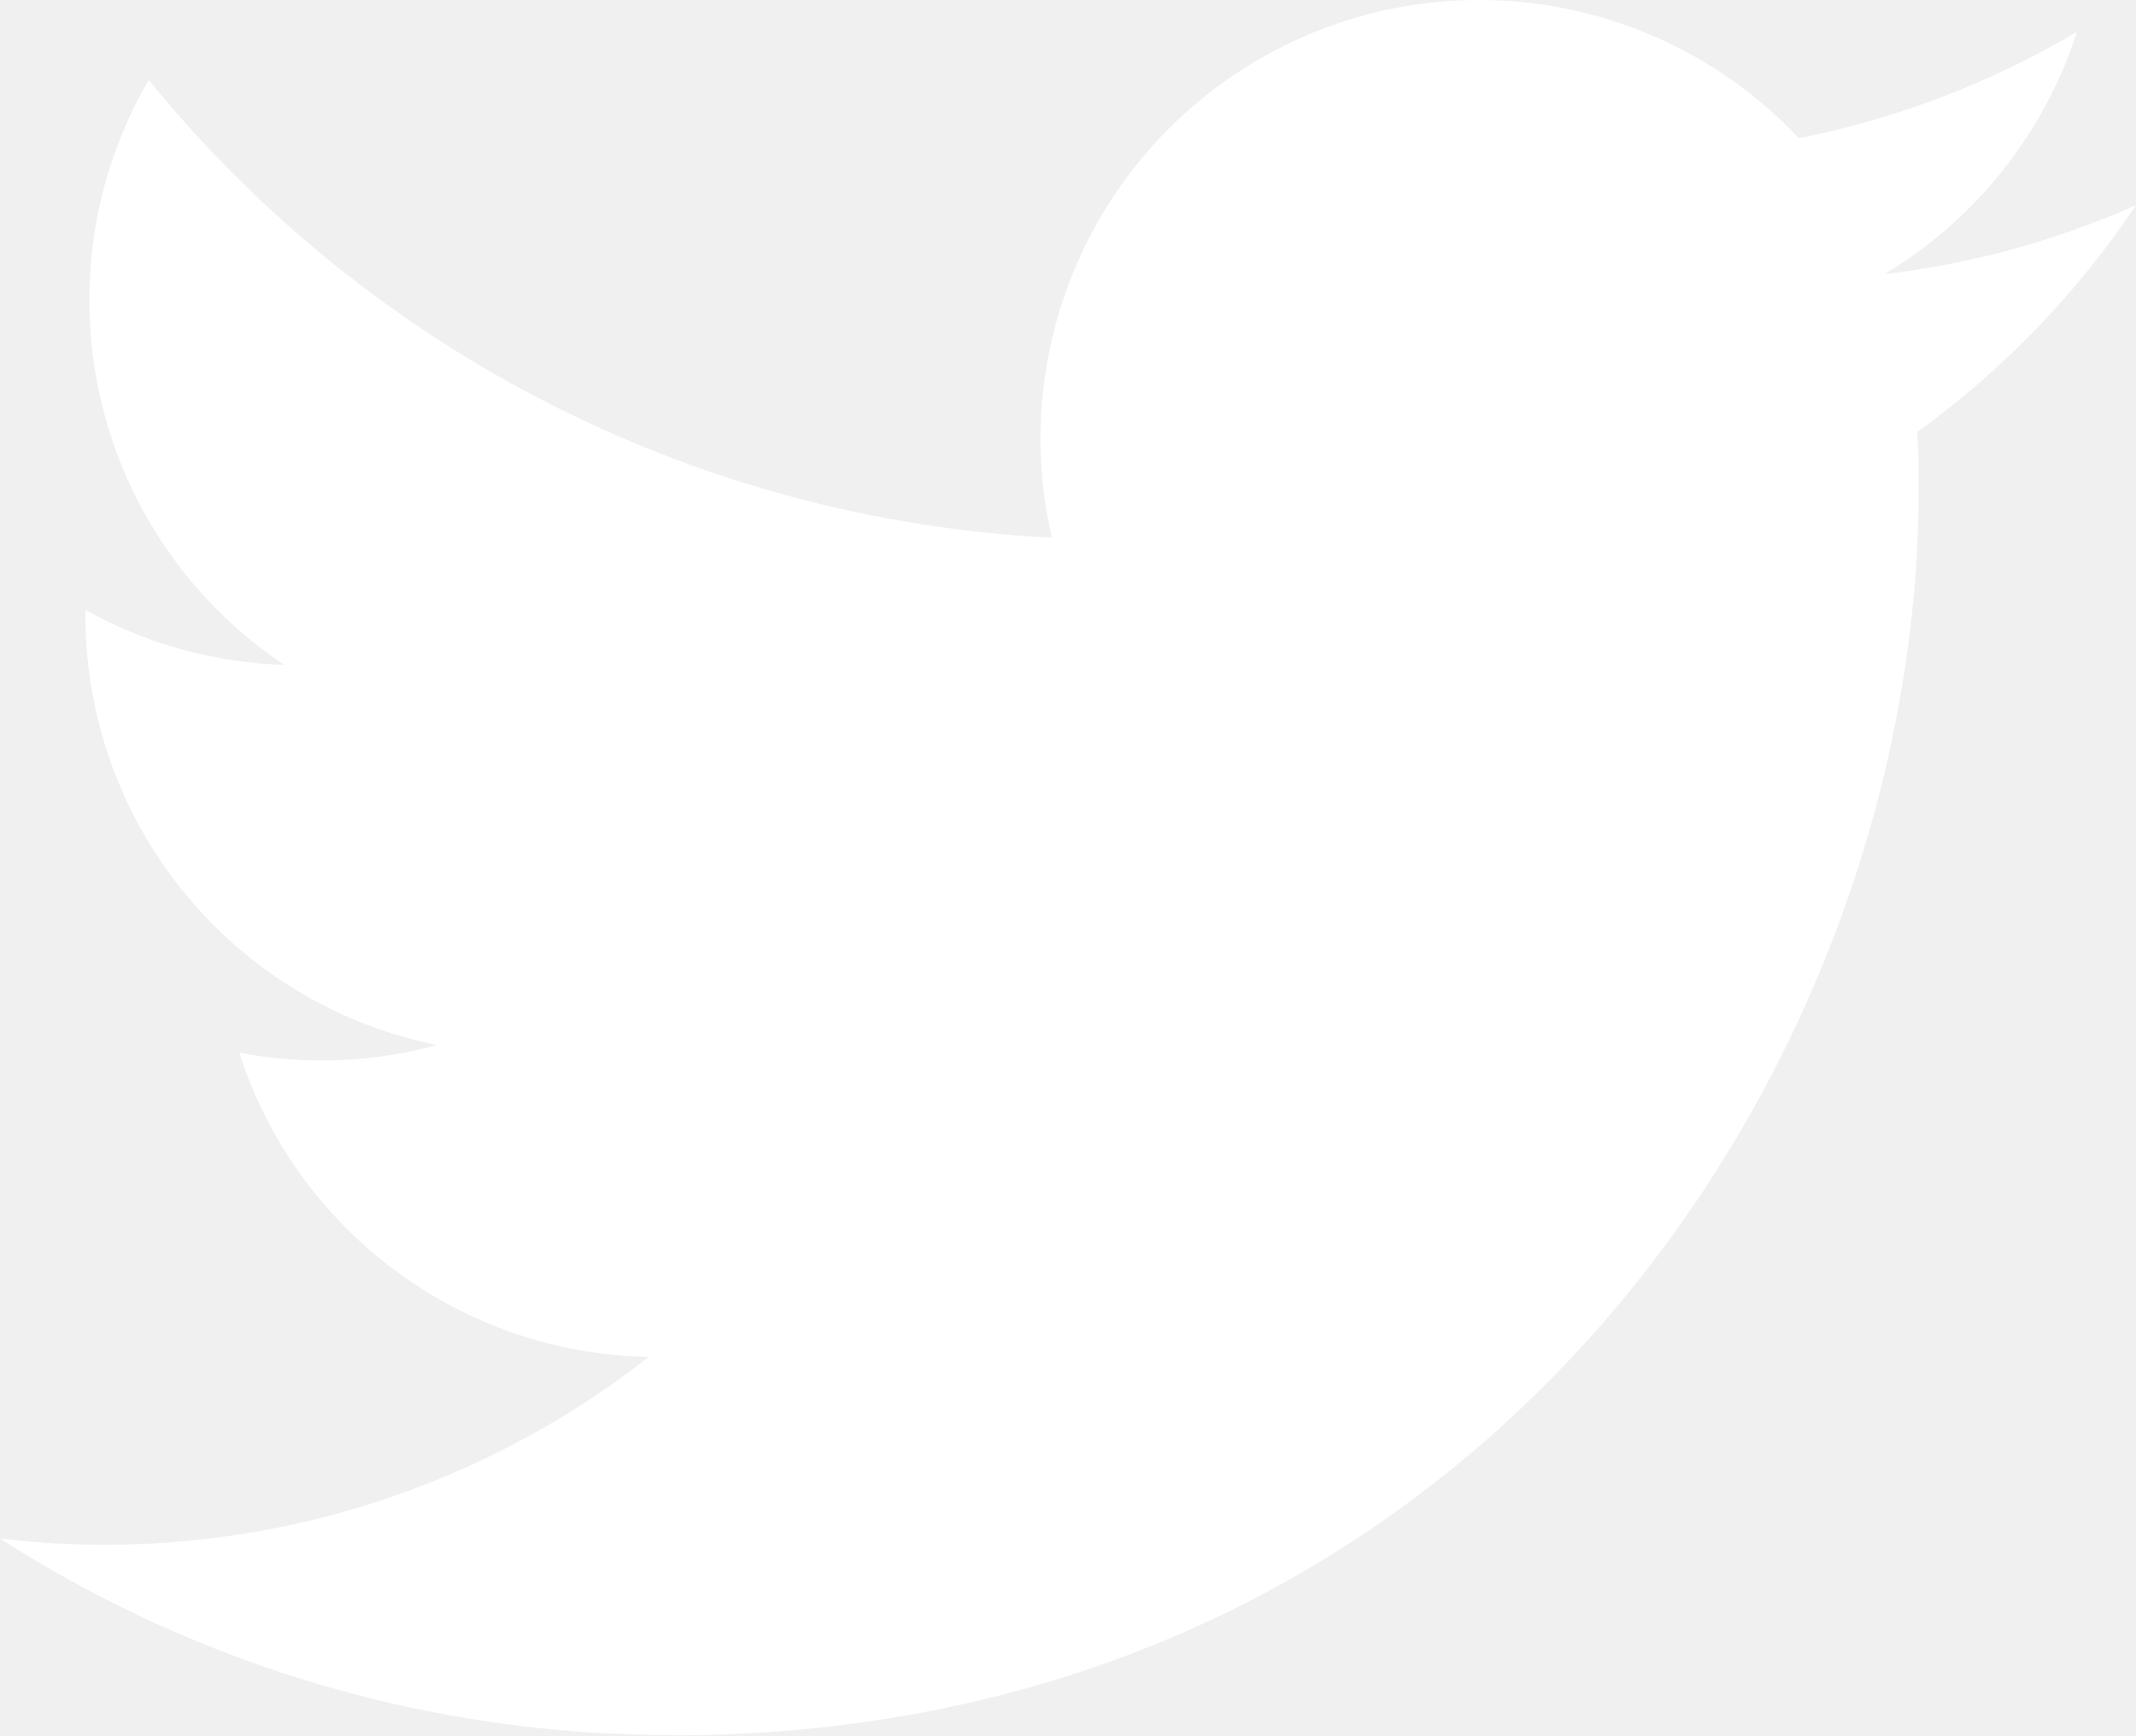
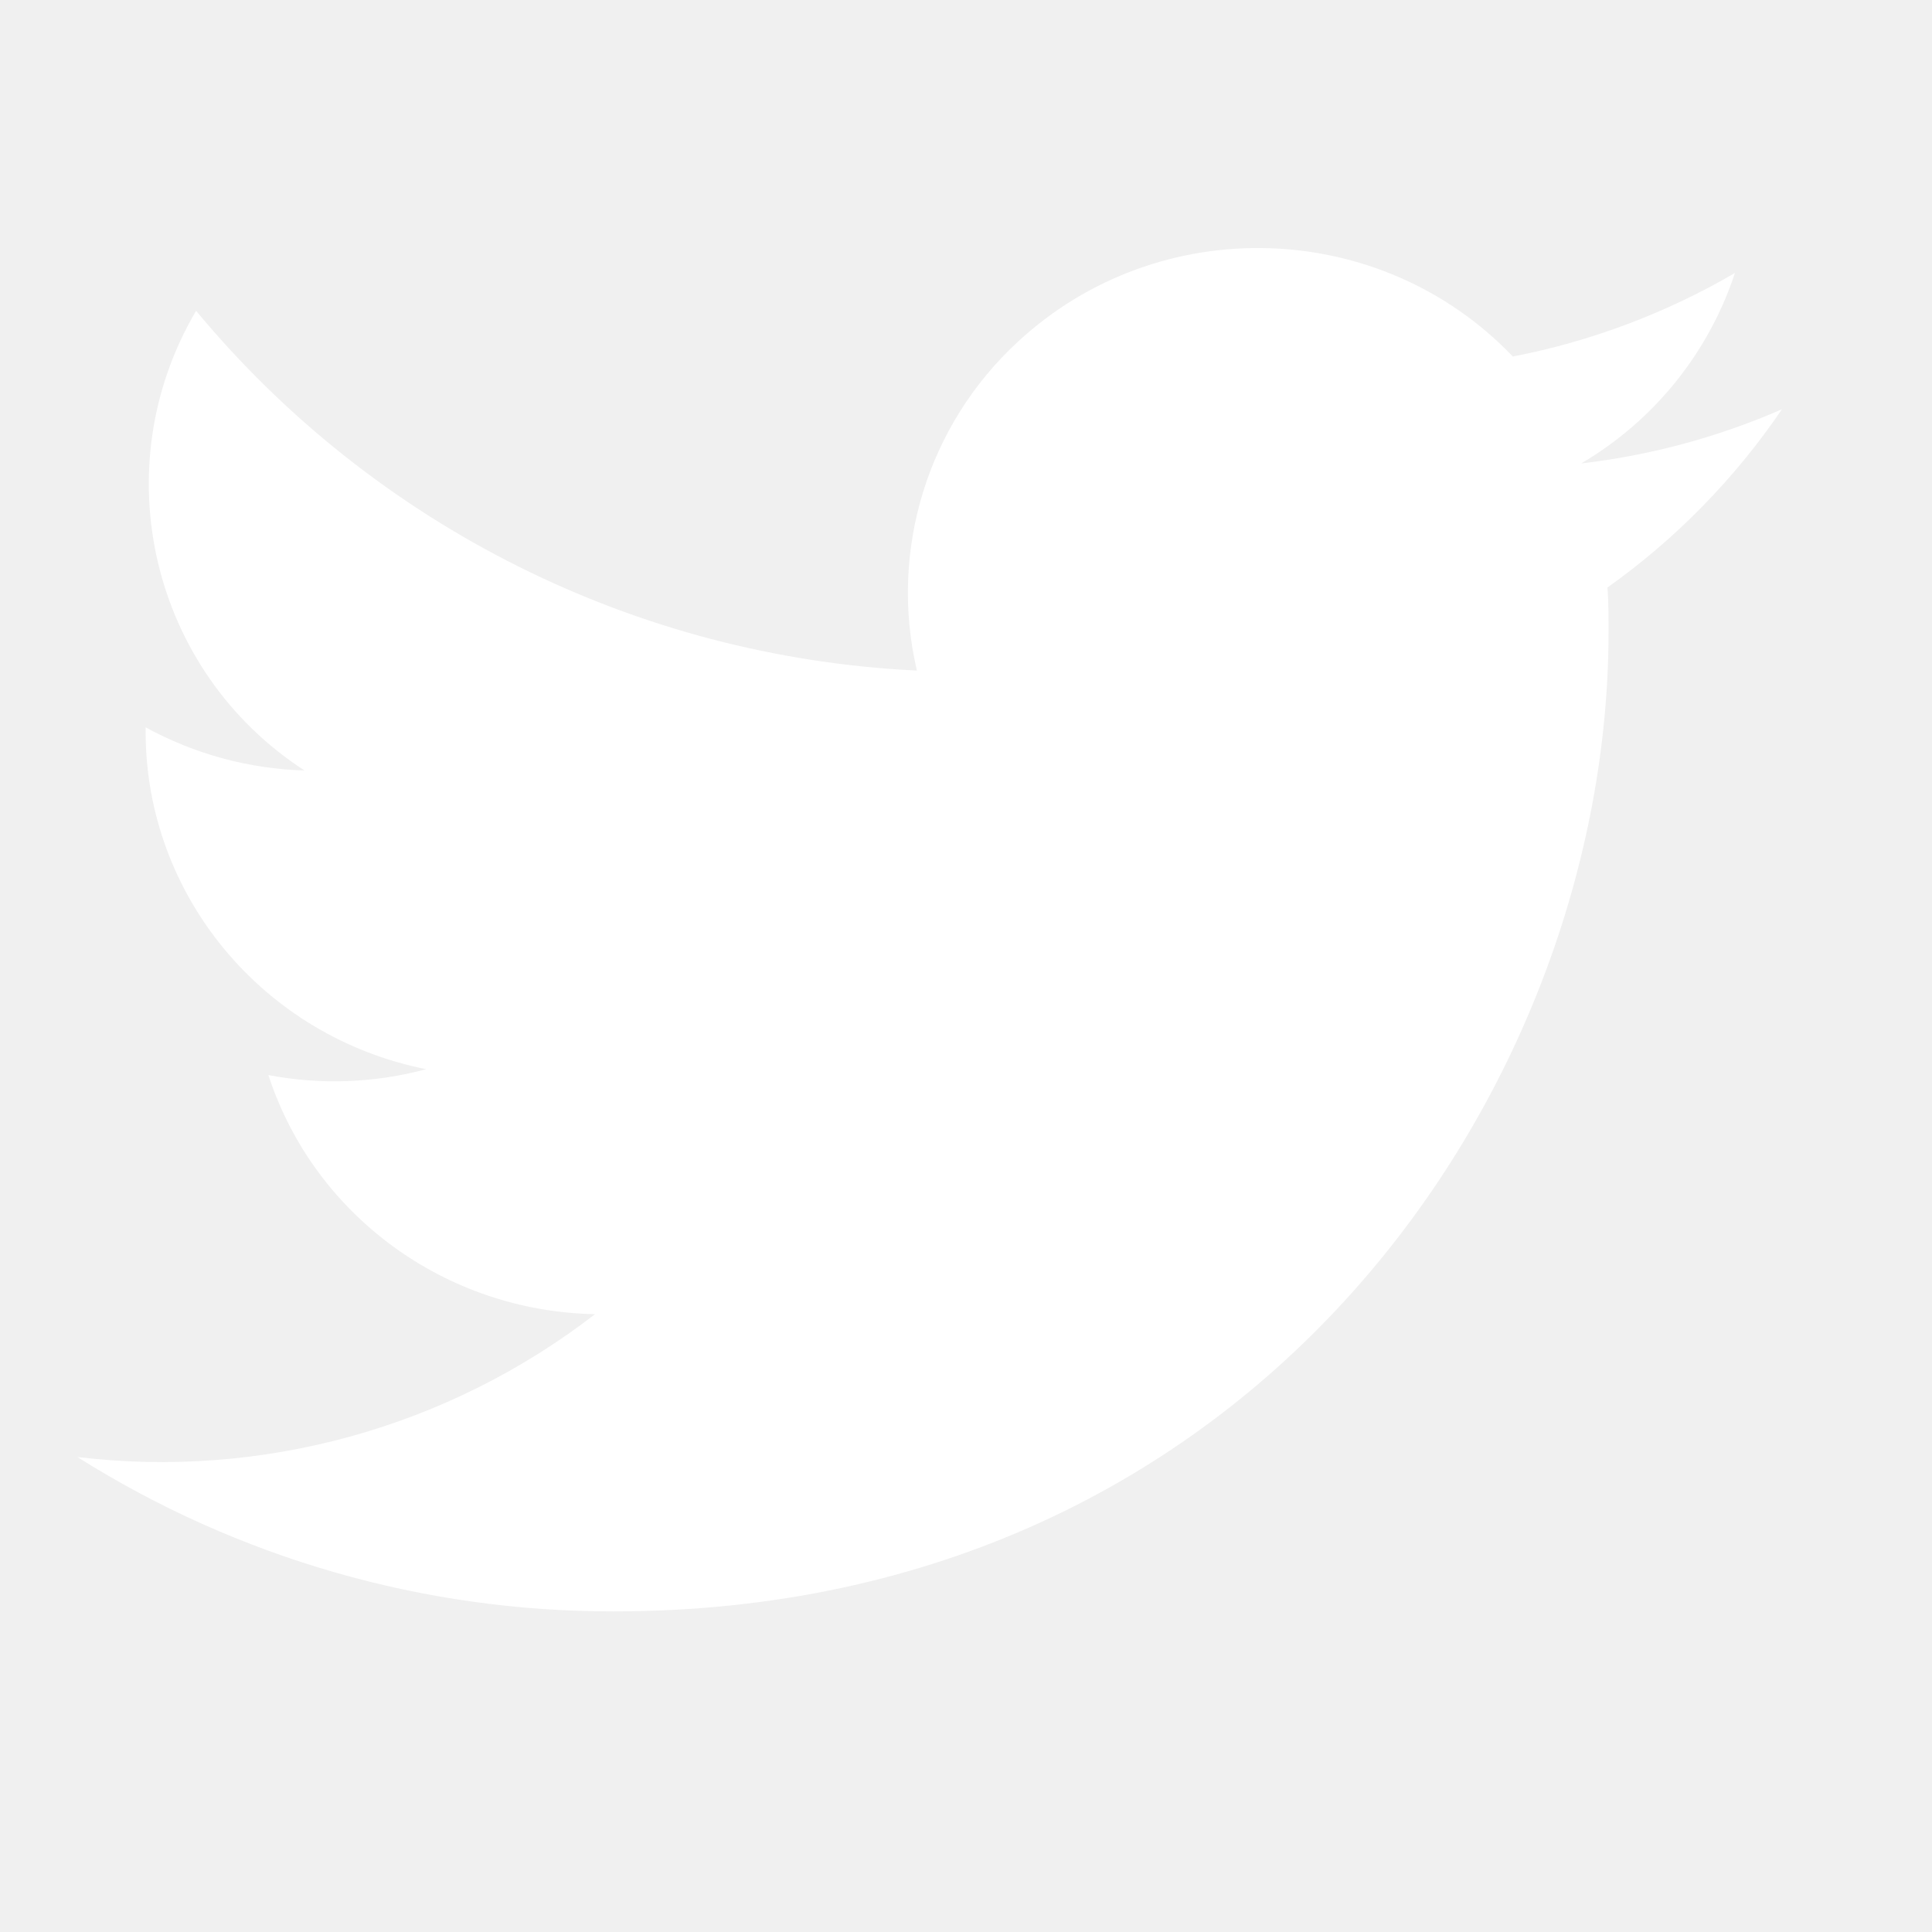
- <svg xmlns="http://www.w3.org/2000/svg" xmlns:xlink="http://www.w3.org/1999/xlink" width="16" height="13">
-   <defs>
-     <path id="a" d="M0 0h16v13H0z" />
-   </defs>
-   <g fill="none" fill-rule="evenodd">
-     <mask id="b" fill="#fff">
-       <use xlink:href="#a" />
-     </mask>
-     <path d="M5.032 13c6.038 0 9.34-5.002 9.34-9.339 0-.142 0-.284-.01-.425A6.677 6.677 0 0 0 16 1.537a6.525 6.525 0 0 1-1.885.517A3.295 3.295 0 0 0 15.558.238a6.578 6.578 0 0 1-2.084.797 3.286 3.286 0 0 0-5.595 2.993A9.32 9.32 0 0 1 1.114.599 3.285 3.285 0 0 0 2.13 4.981 3.274 3.274 0 0 1 .64 4.57v.041a3.284 3.284 0 0 0 2.634 3.218 3.285 3.285 0 0 1-1.482.057 3.284 3.284 0 0 0 3.067 2.279 6.596 6.596 0 0 1-4.86 1.36 9.283 9.283 0 0 0 5.033 1.472" fill="#FFF" mask="url(#b)" />
-   </g>
+ <svg xmlns="http://www.w3.org/2000/svg" width="24" height="24">
+   <path d="M19.982 7.851c0-.185 0-.37-.013-.553a8.75 8.75 0 0 0 2.167-2.214 8.759 8.759 0 0 1-2.494.673 4.309 4.309 0 0 0 1.91-2.366 8.79 8.79 0 0 1-2.759 1.038c-1.645-1.722-4.397-1.805-6.147-.185A4.24 4.24 0 0 0 11.39 8.33a12.405 12.405 0 0 1-8.954-4.469 4.24 4.24 0 0 0 1.346 5.71 4.364 4.364 0 0 1-1.973-.536v.055c.001 2.035 1.46 3.789 3.486 4.192-.64.172-1.311.197-1.961.073.568 1.743 2.2 2.936 4.058 2.97A8.803 8.803 0 0 1 .962 18.1a12.444 12.444 0 0 0 6.66 1.917c7.99.004 12.36-6.514 12.36-12.166z" fill="#FFF" fill-rule="evenodd" />
</svg>
